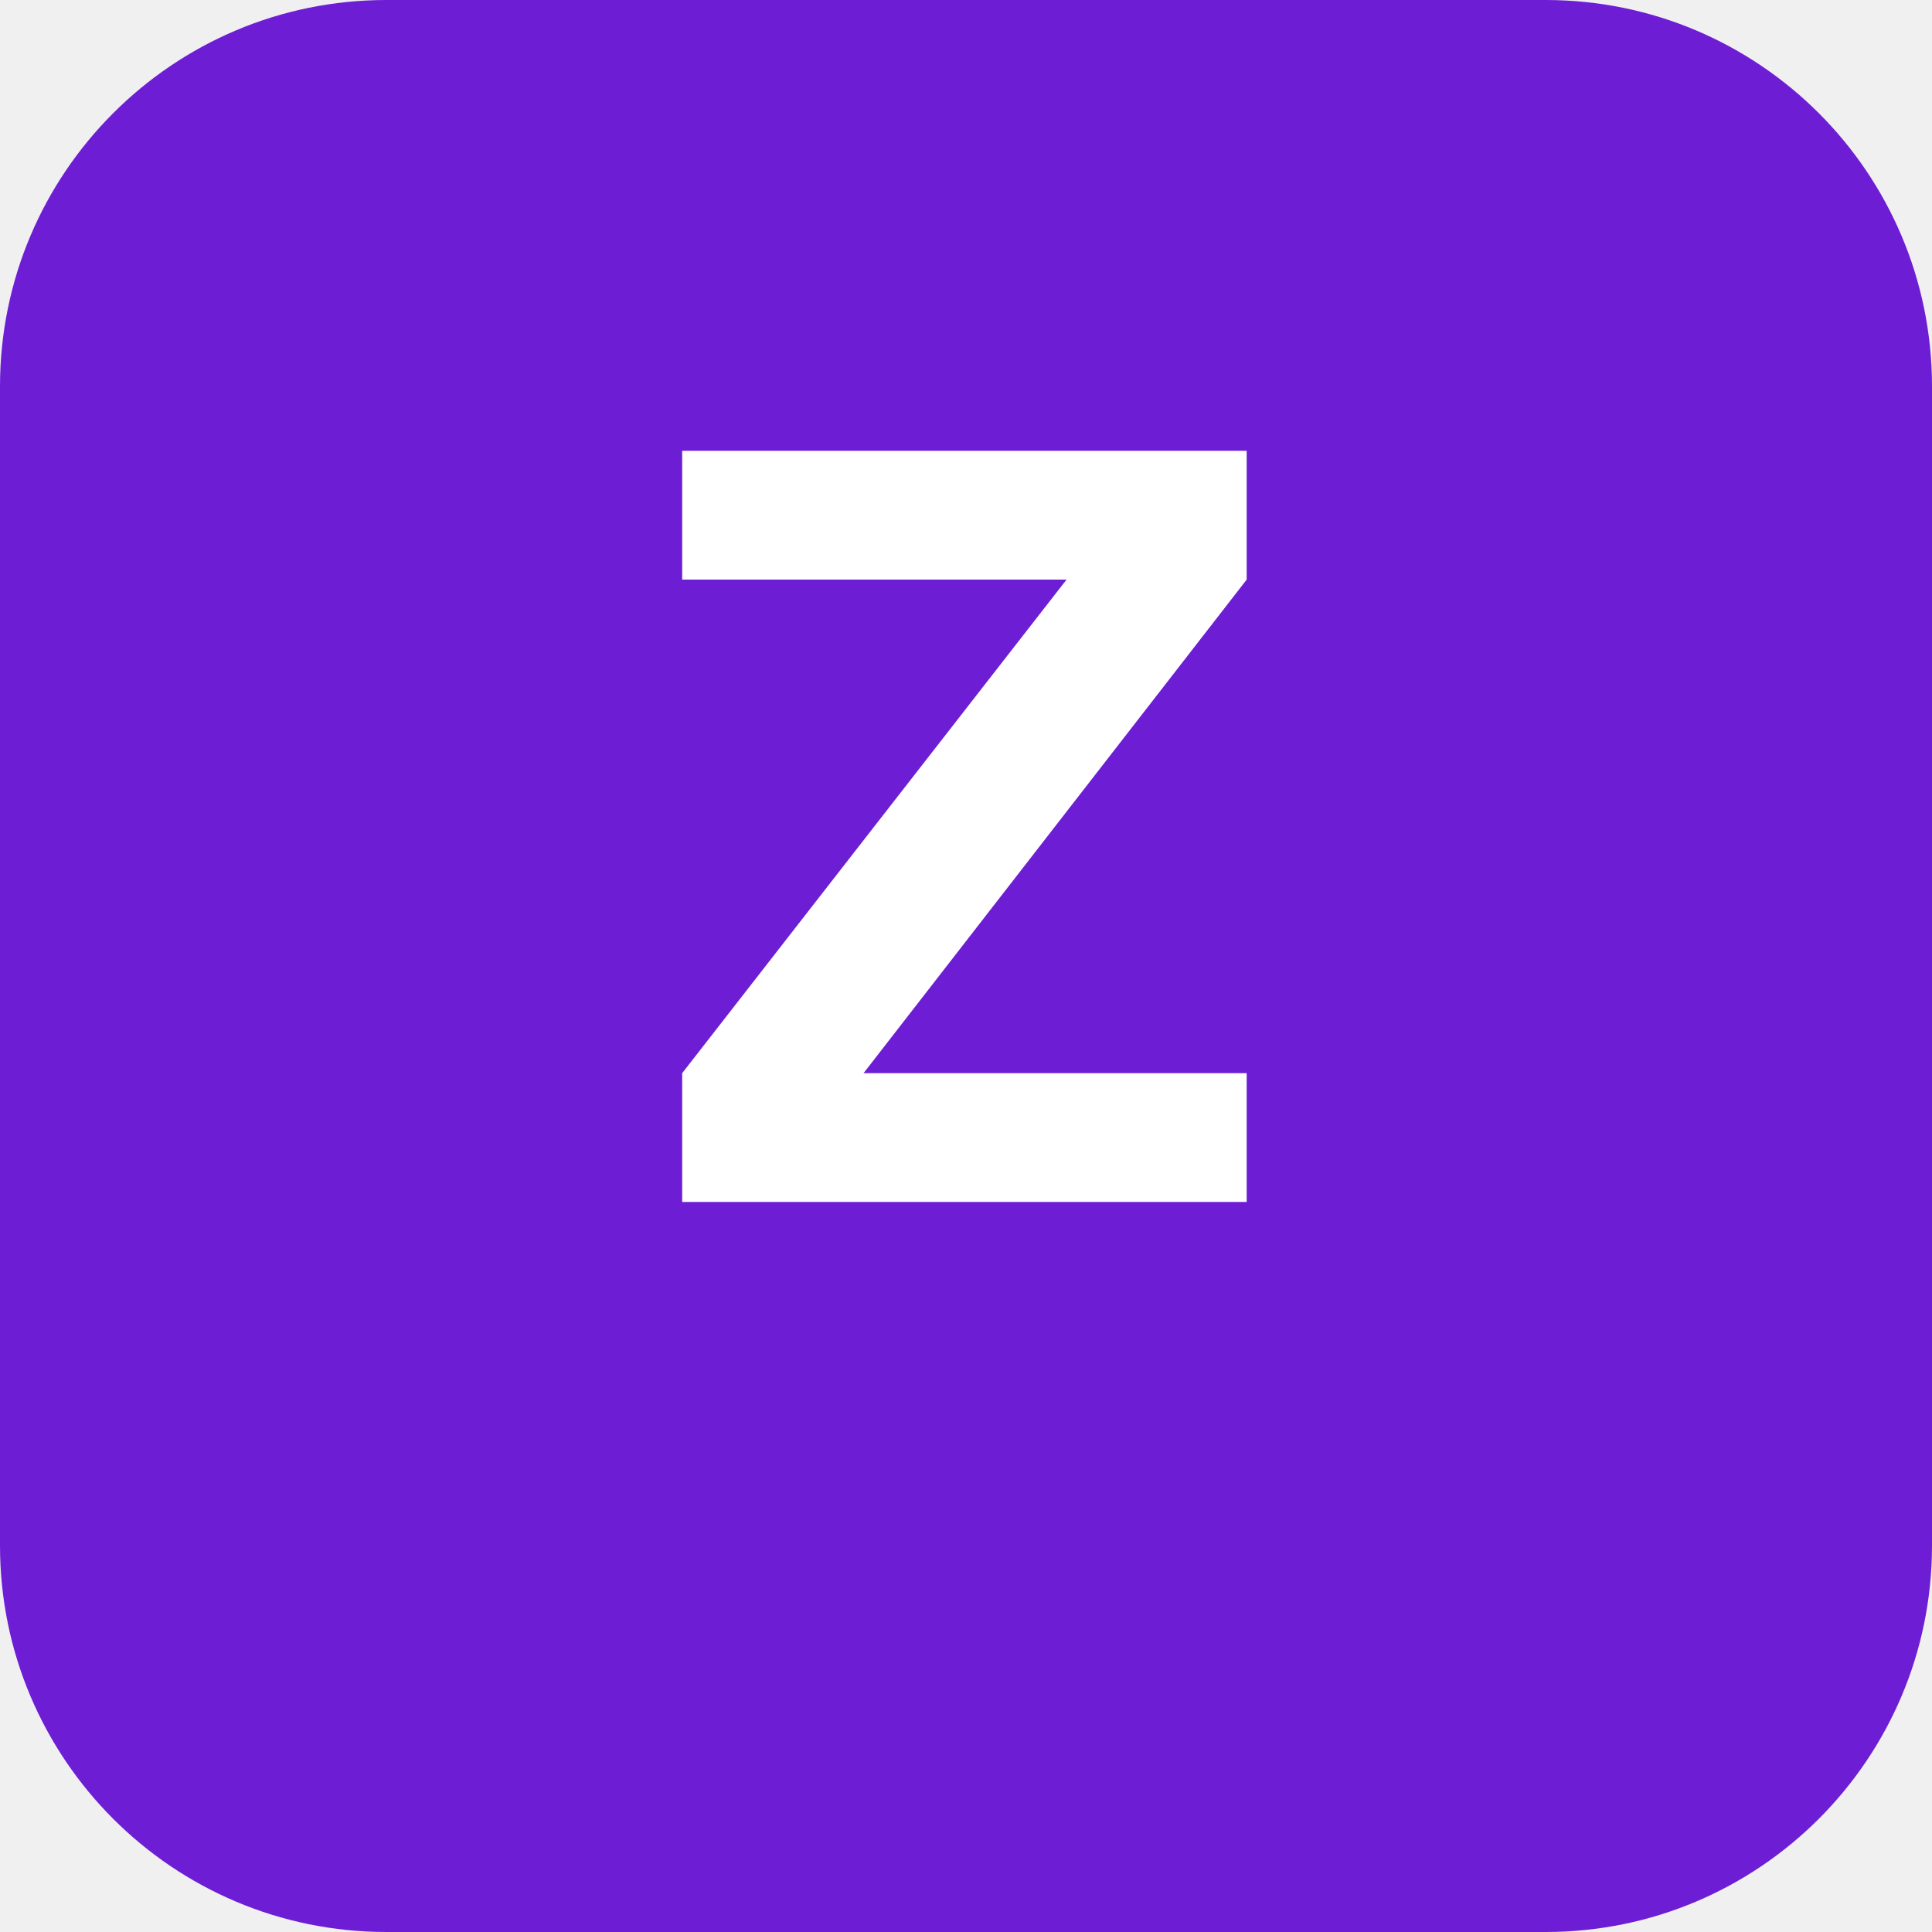
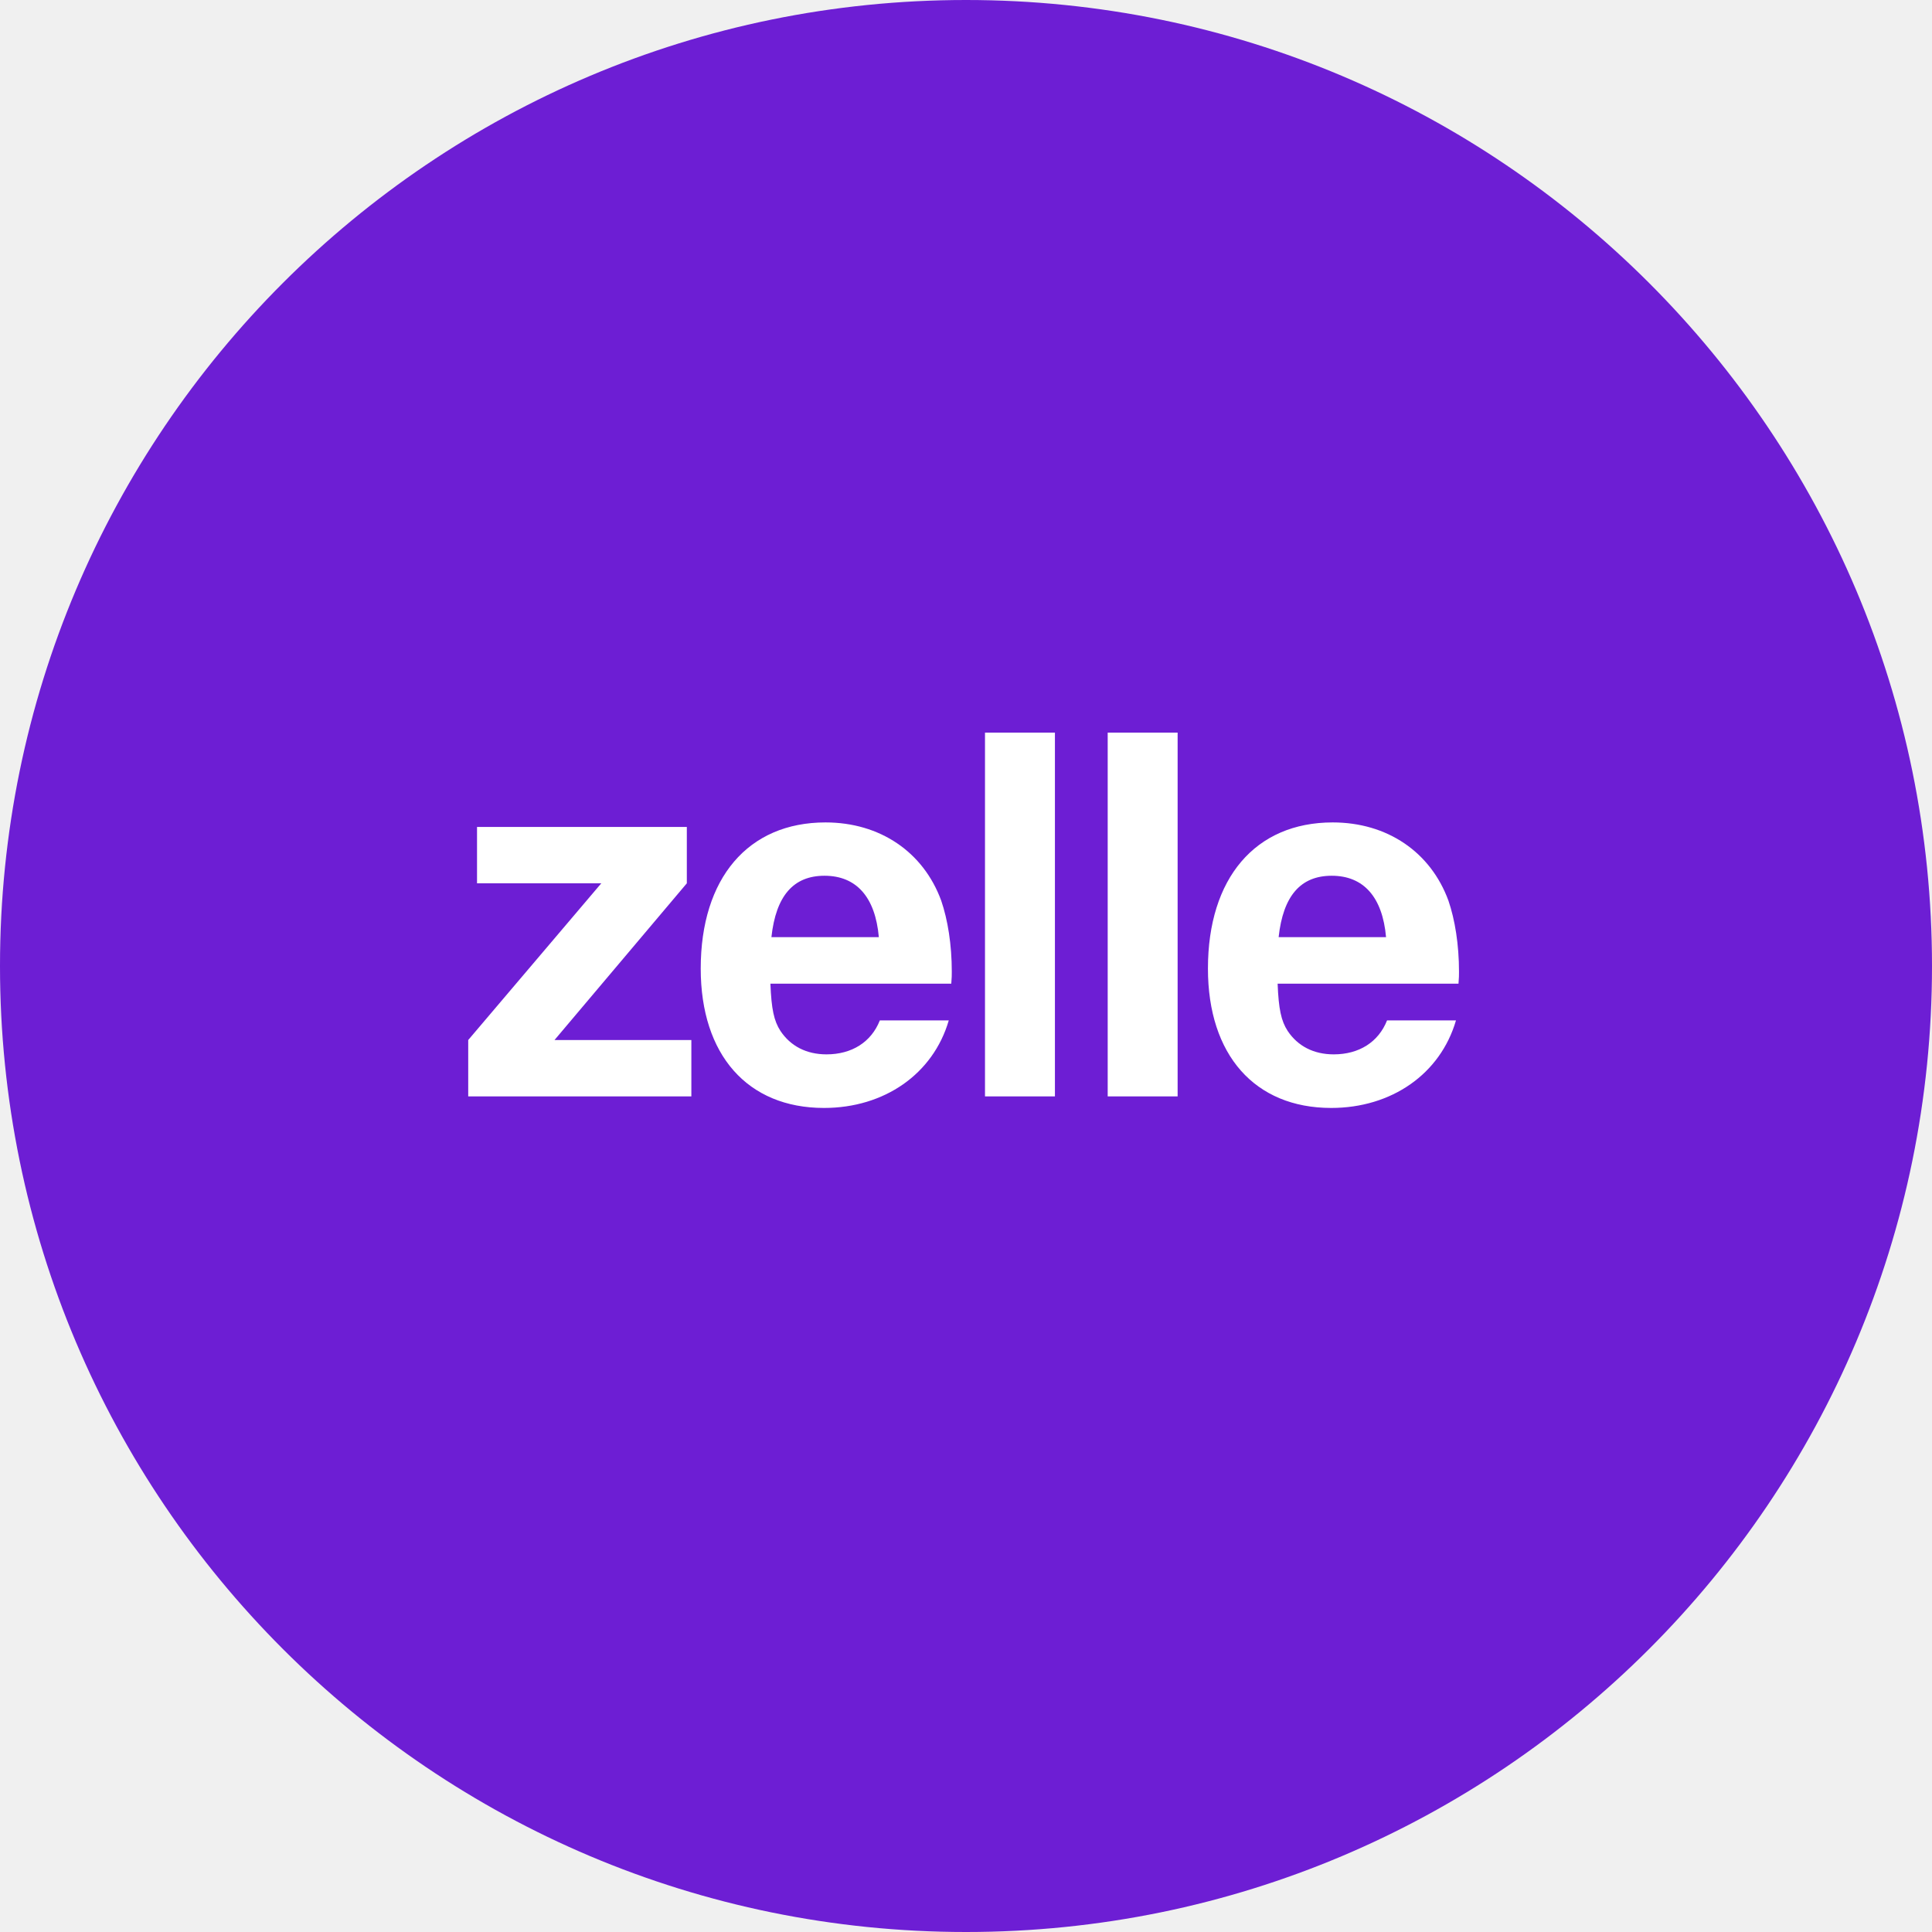
- <svg xmlns="http://www.w3.org/2000/svg" viewBox="0 0 120 120" width="120" height="120" role="img" aria-label="pay-zelle">
-   <rect width="120" height="120" rx="24" fill="#6D1ED4" />
-   <text x="60" y="60" font-family="Helvetica,Arial,sans-serif" font-size="64" font-weight="700" fill="#ffffff" text-anchor="middle" dominant-baseline="central">Z</text>
+ <svg xmlns="http://www.w3.org/2000/svg" viewBox="0 0 120 120" width="120" height="120" role="img" aria-label="Zelle">
+   <circle cx="60" cy="60" r="60" fill="#6D1ED4" />
+   <text x="60" y="61" font-family="Helvetica,Arial,sans-serif" font-size="31" font-weight="700" fill="#ffffff" text-anchor="middle" dominant-baseline="central" textLength="60" lengthAdjust="spacingAndGlyphs" letter-spacing="-1">zelle</text>
</svg>
